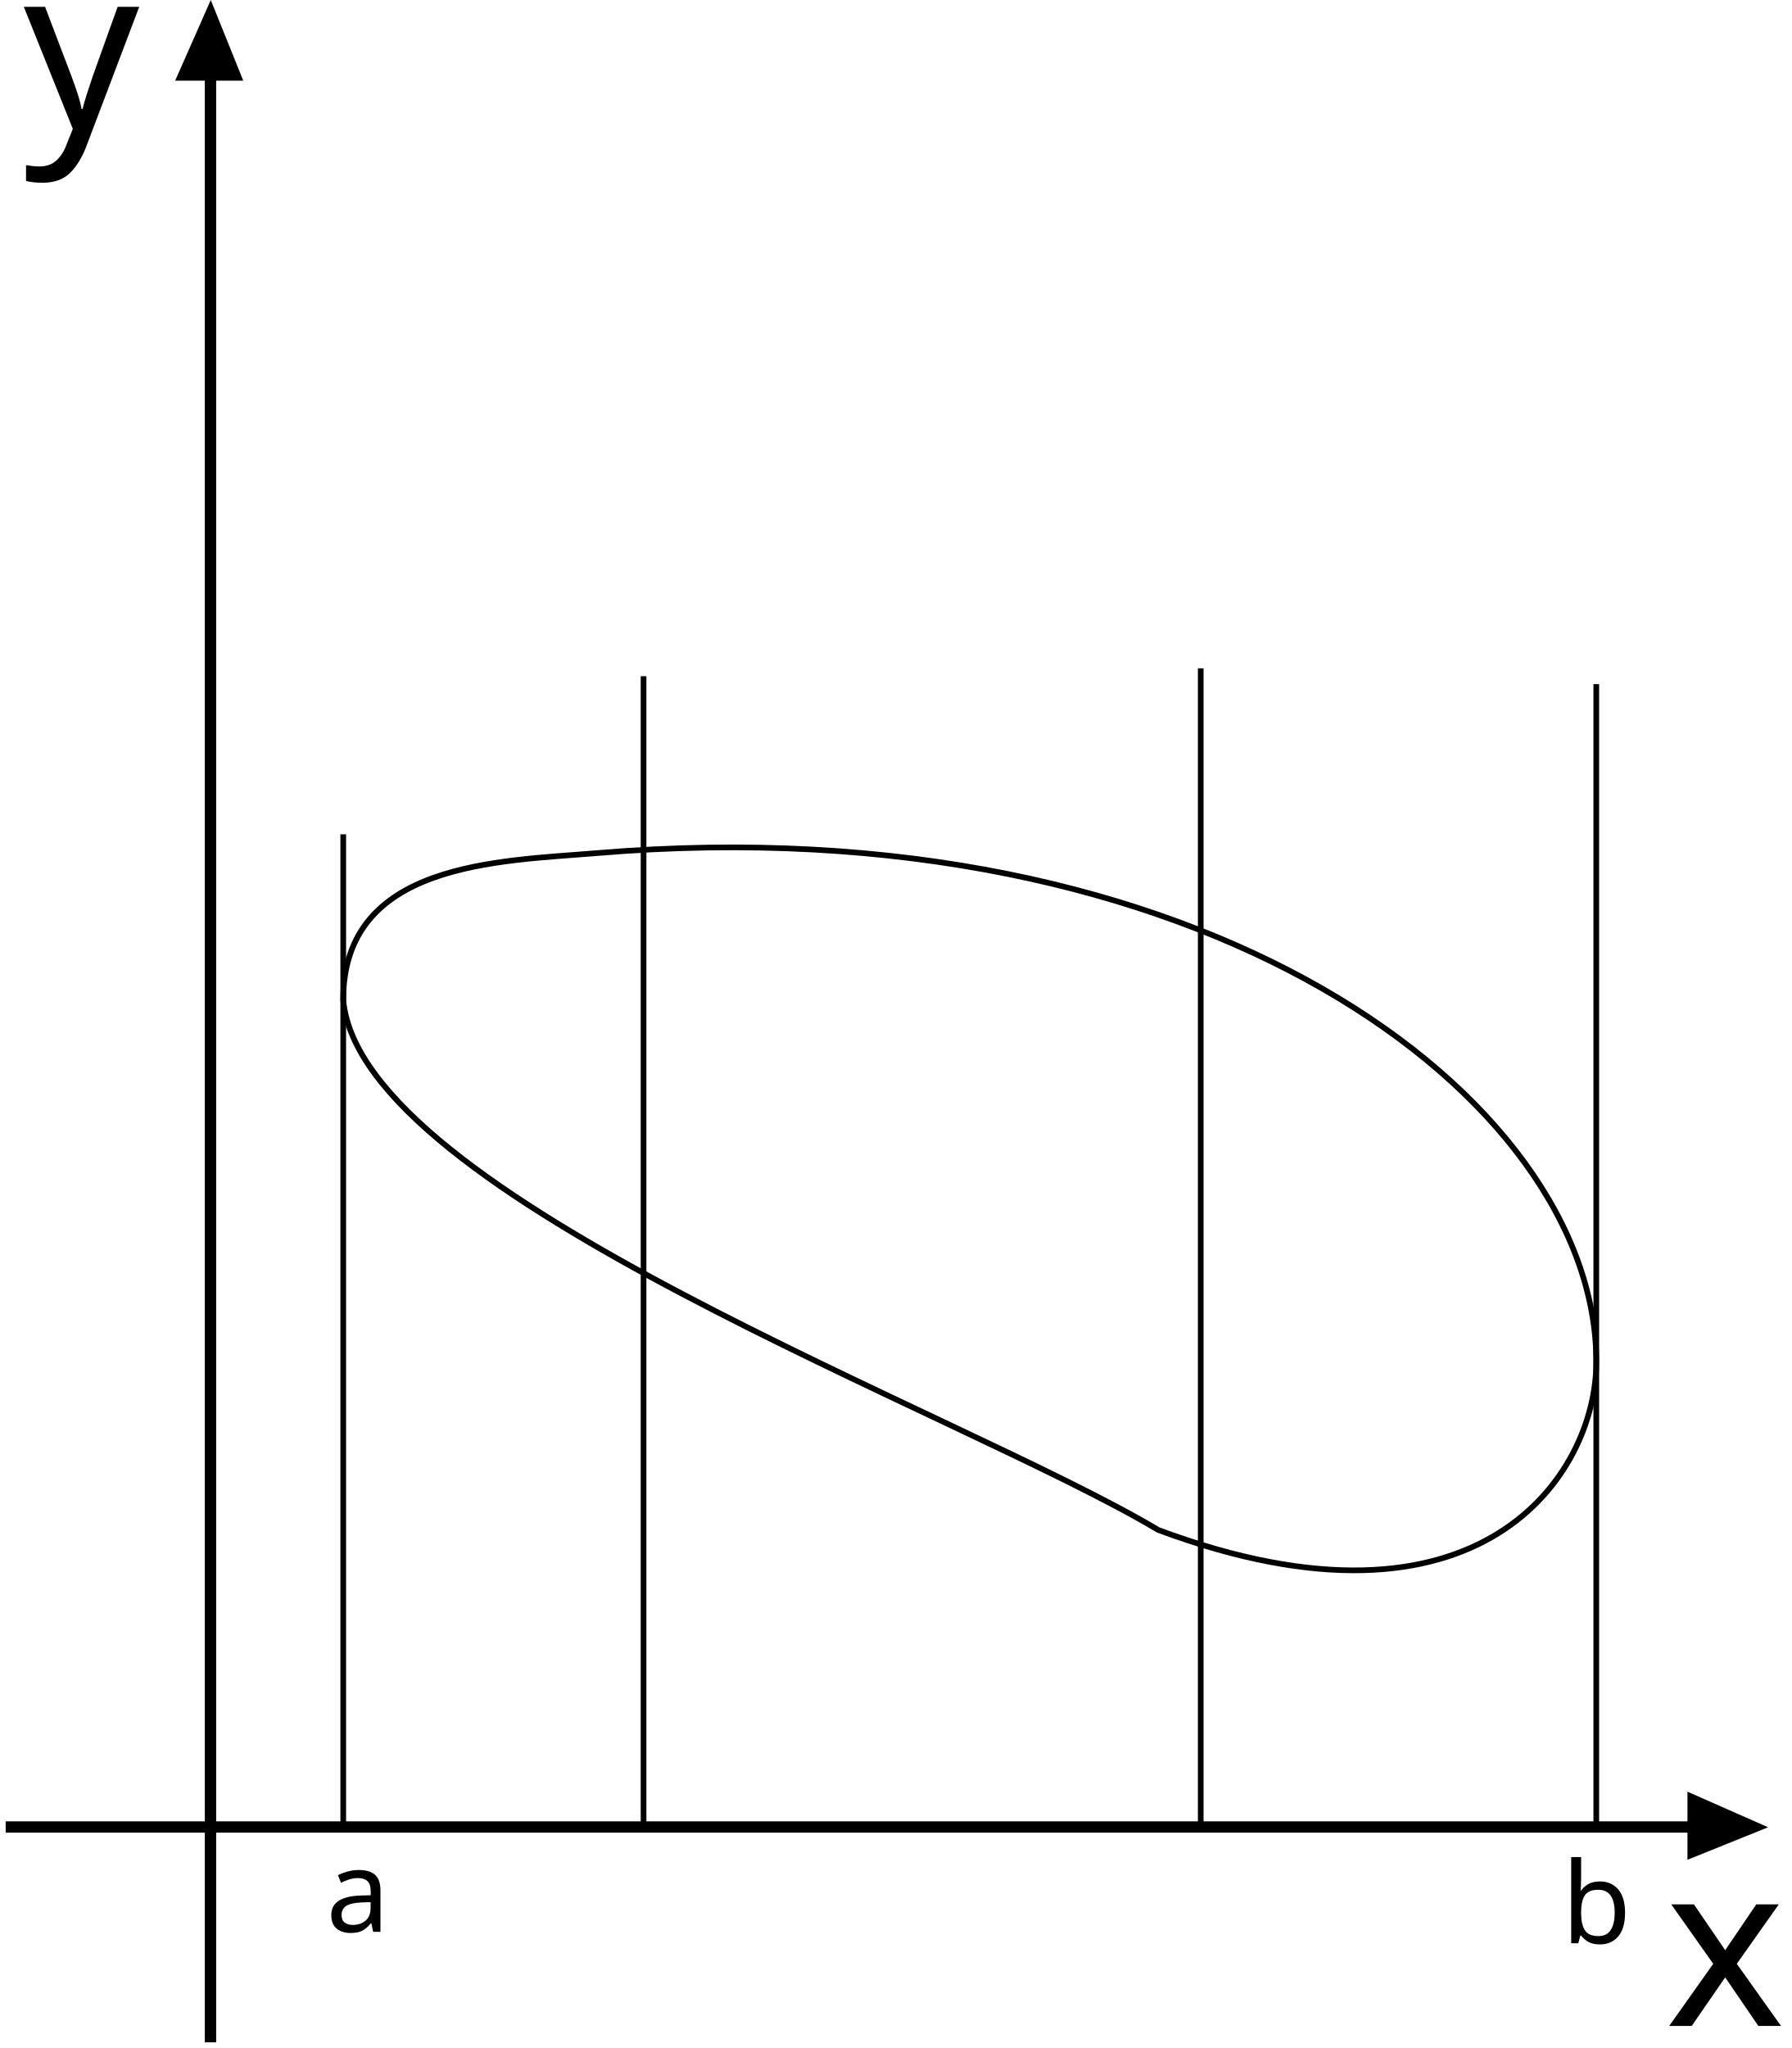
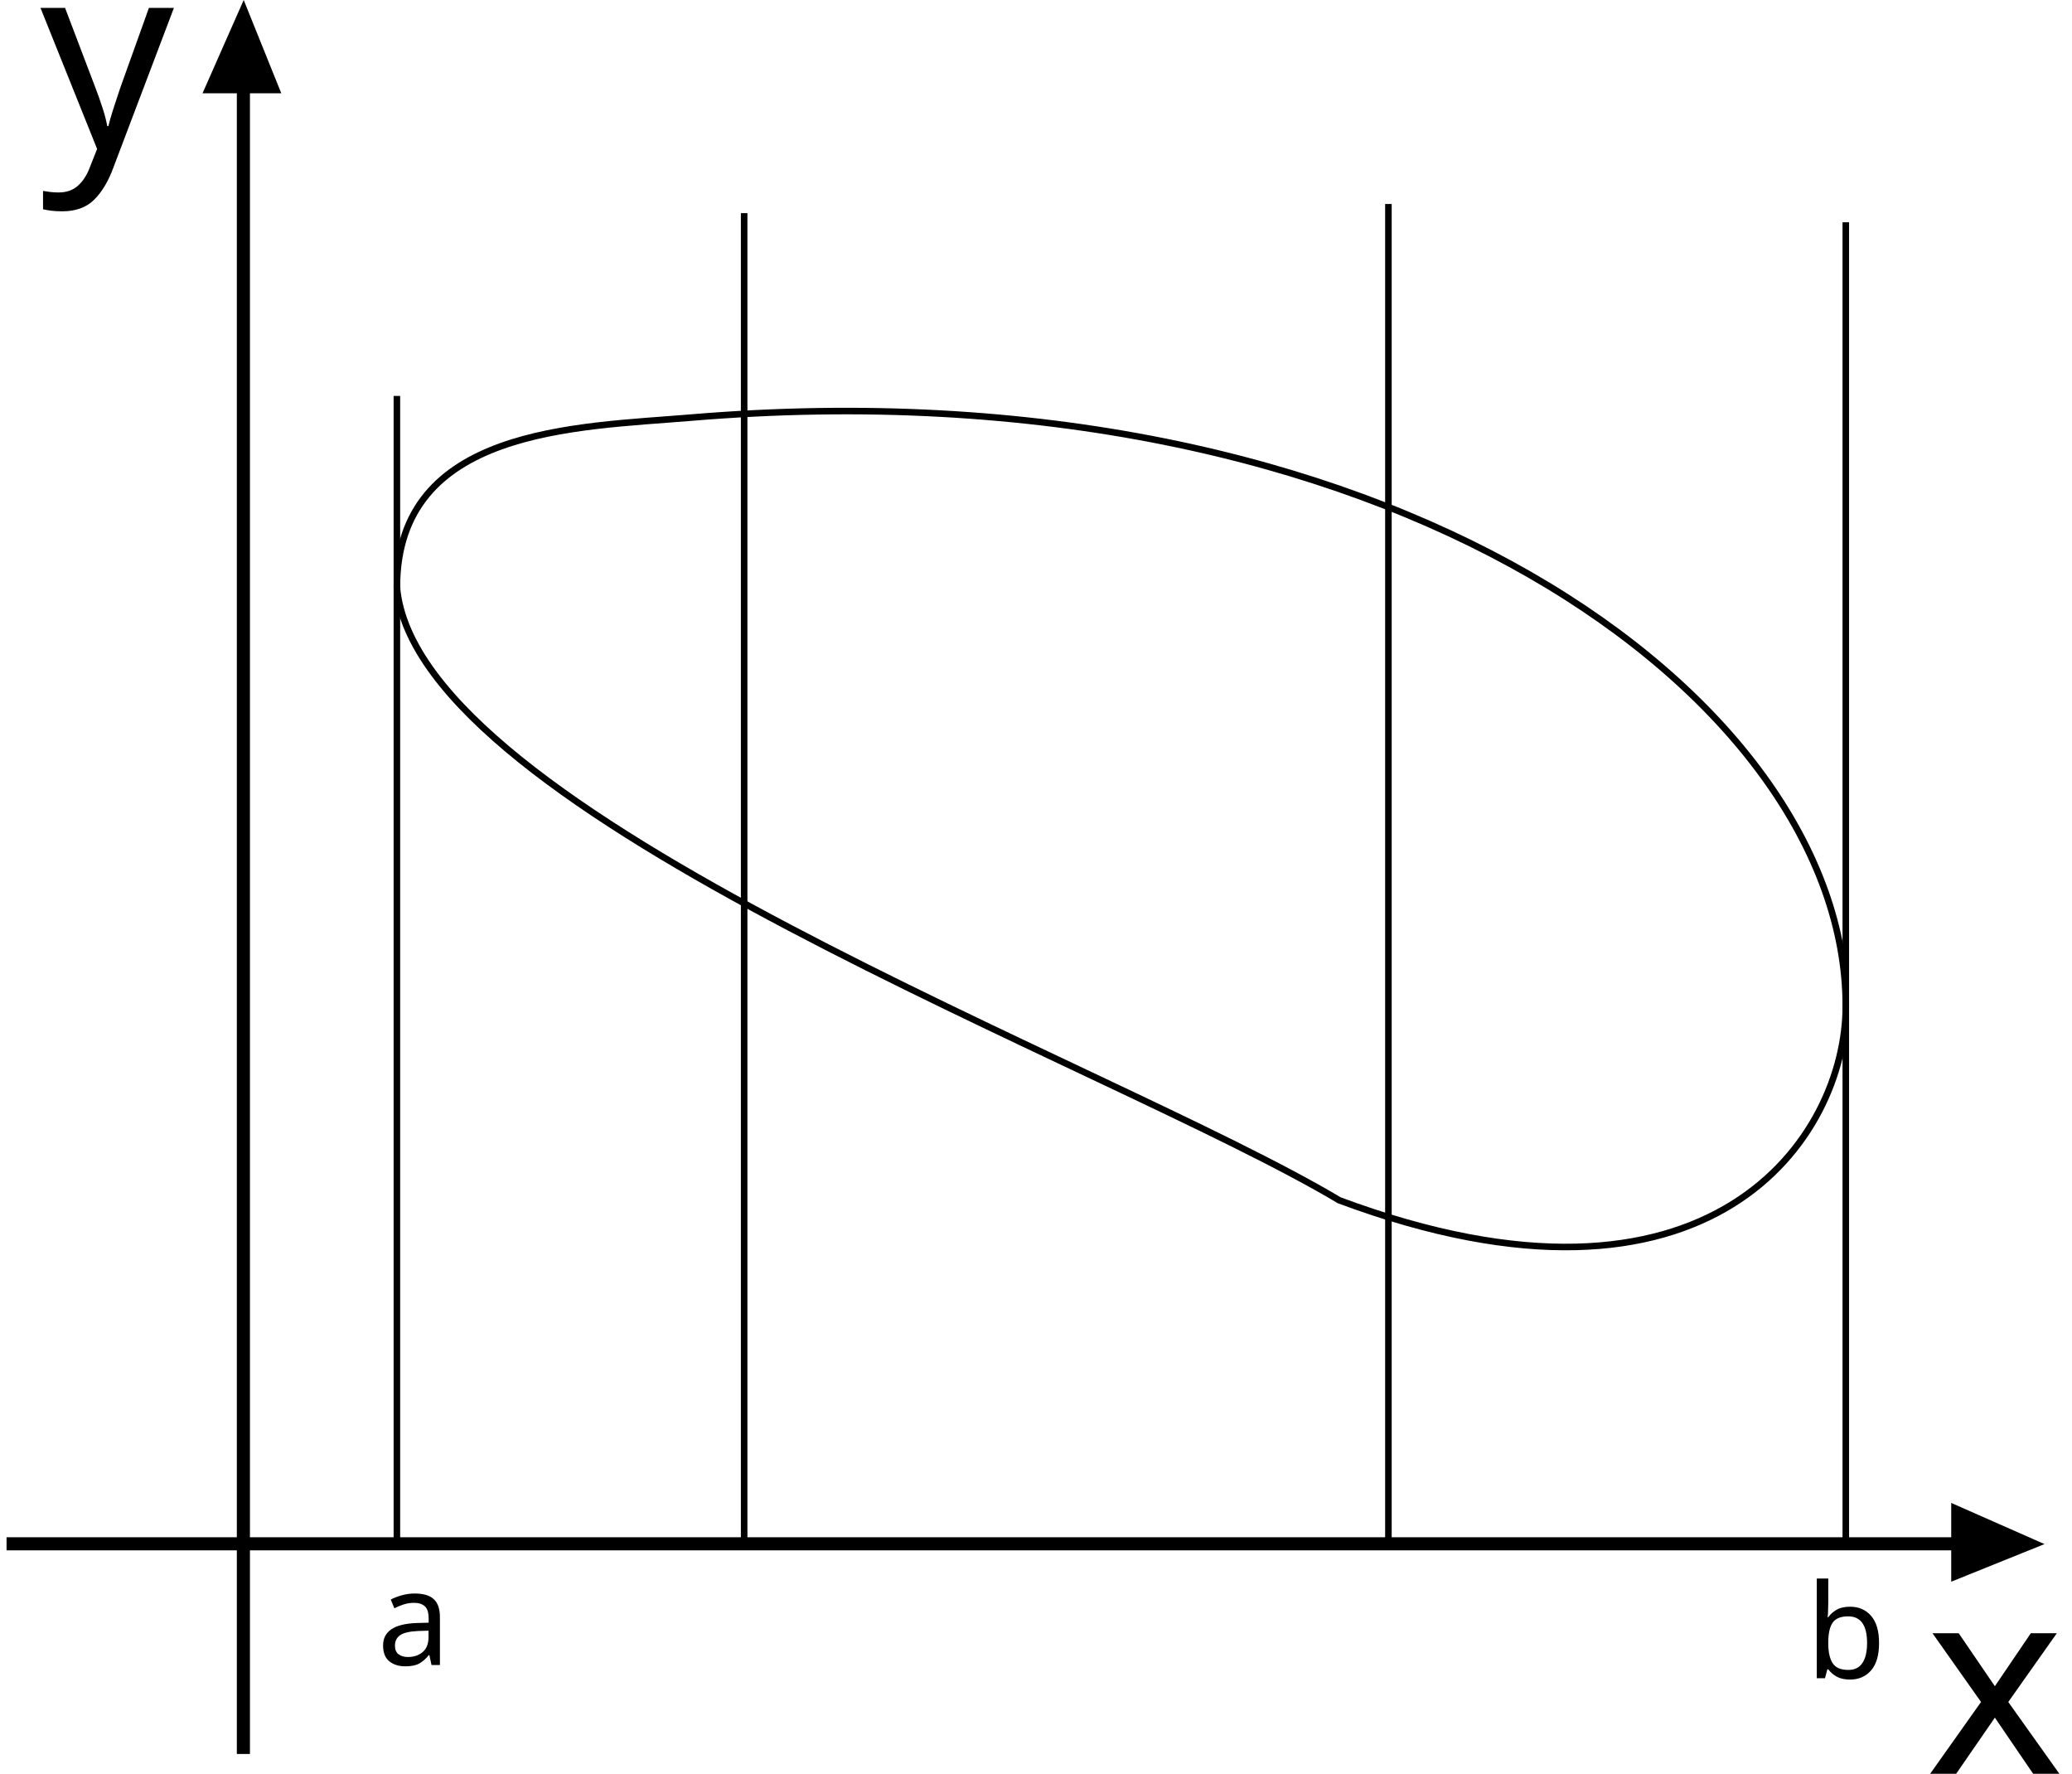
- <svg xmlns="http://www.w3.org/2000/svg" width="316.124" height="361.221" id="svg6804" version="1.1">
+ <svg xmlns="http://www.w3.org/2000/svg" width="316.124" height="270.569" id="svg6804" version="1.1">
  <defs id="defs6806">
    </defs>
-   <g id="layer1" transform="translate(-236.4219,-290.3447)">
-     <g id="g3792" transform="translate(73.29822,-289.9678)">
-       <path transform="translate(0,552.3622)" id="path2997" d="m 200.258,388.171 0,-346.147" style="fill:none;stroke:#000000;stroke-width:2;stroke-linecap:butt;stroke-linejoin:miter;stroke-miterlimit:4;stroke-opacity:1;stroke-dasharray:none" />
+   <g id="layer1" transform="translate(-236.4219,-377.1023)">
+     <g id="g3792" transform="translate(73.29822,-203.2102)">
+       <path transform="translate(0,552.3622)" id="path2997" d="m 200.258,295.498 0,-253.474" style="fill:none;stroke:#000000;stroke-width:2;stroke-linecap:butt;stroke-linejoin:miter;stroke-miterlimit:4;stroke-opacity:1;stroke-dasharray:none" />
      <path id="path3790" d="m 200.305,580.312 -6.28,14.23 12.015,0 z" style="fill:#000000;fill-opacity:1;stroke:none" />
    </g>
    <g id="g3798" transform="matrix(0,1,-1,0,1128.661,412.3292)">
      <path style="fill:none;stroke:#000000;stroke-width:2;stroke-linecap:butt;stroke-linejoin:miter;stroke-miterlimit:4;stroke-opacity:1;stroke-dasharray:none" d="m 200.258,338.877 0,-296.853" id="path3800" transform="translate(0,552.3622)" />
      <path style="fill:#000000;fill-opacity:1;stroke:none" d="m 200.305,580.312 -6.28,14.23 12.015,0 z" id="path3802" />
    </g>
    <path style="fill:none;stroke:#000000;stroke-width:1px;stroke-linecap:butt;stroke-linejoin:miter;stroke-opacity:1" d="m 341.765,440.81 c 106.243,-8.888 176.27,42.761 176.27,89.755 0,19.943 -20.44,50.807 -77.279,29.628 -35.009,-20.888 -140.733,-58.841 -143.782,-93.495 0,-24.326 27.422,-24.435 44.79,-25.888 z" id="path6873" />
    <path style="fill:none;stroke:#000000;stroke-width:1px;stroke-linecap:butt;stroke-linejoin:miter;stroke-opacity:1" d="m 296.975,437.499 0,175.088" id="path6875" />
    <path style="fill:none;stroke:#000000;stroke-width:1px;stroke-linecap:butt;stroke-linejoin:miter;stroke-opacity:1" d="m 518.035,611.89 0,-69.822 0,-131.059" id="path6877" />
    <path style="fill:none;stroke:#000000;stroke-width:1px;stroke-linecap:butt;stroke-linejoin:miter;stroke-opacity:1" d="m 349.956,409.614 0,202.973" id="path6879" />
    <path style="fill:none;stroke:#000000;stroke-width:1px;stroke-linecap:butt;stroke-linejoin:miter;stroke-opacity:1" d="m 448.251,408.22 0,204.367" id="path6881" />
    <text xml:space="preserve" style="font-size:40px;font-style:normal;font-weight:normal;line-height:125%;letter-spacing:0px;word-spacing:0px;fill:#000000;fill-opacity:1;stroke:none;font-family:Sans" x="293.947" y="631.081" id="text7644">
      <tspan id="tspan7646" x="293.947" y="631.081" style="font-size:20px">a</tspan>
    </text>
    <text xml:space="preserve" style="font-size:40px;font-style:normal;font-weight:normal;line-height:125%;letter-spacing:0px;word-spacing:0px;fill:#000000;fill-opacity:1;stroke:none;font-family:Sans" x="511.908" y="633.094" id="text7648">
      <tspan id="tspan7650" x="511.908" y="633.094" style="font-size:20px">b</tspan>
    </text>
    <text xml:space="preserve" style="font-size:40px;font-style:normal;font-weight:normal;line-height:125%;letter-spacing:0px;word-spacing:0px;fill:#000000;fill-opacity:1;stroke:none;font-family:Sans" x="530.183" y="647.672" id="text4855">
      <tspan id="tspan4857" x="530.183" y="647.672">x</tspan>
    </text>
-     <text xml:space="preserve" style="font-size:40px;font-style:normal;font-weight:normal;line-height:125%;letter-spacing:0px;word-spacing:0px;fill:#000000;fill-opacity:1;stroke:none;font-family:Sans" x="240.578" y="312.982" id="text4859">
-       <tspan id="tspan4861" x="240.578" y="312.982">y</tspan>
+     <text xml:space="preserve" style="font-size:40px;font-style:normal;font-weight:normal;line-height:125%;letter-spacing:0px;word-spacing:0px;fill:#000000;fill-opacity:1;stroke:none;font-family:Sans" x="242.55" y="399.74" id="text4859">
+       <tspan id="tspan4861" x="242.55" y="399.74">y</tspan>
    </text>
  </g>
</svg>
